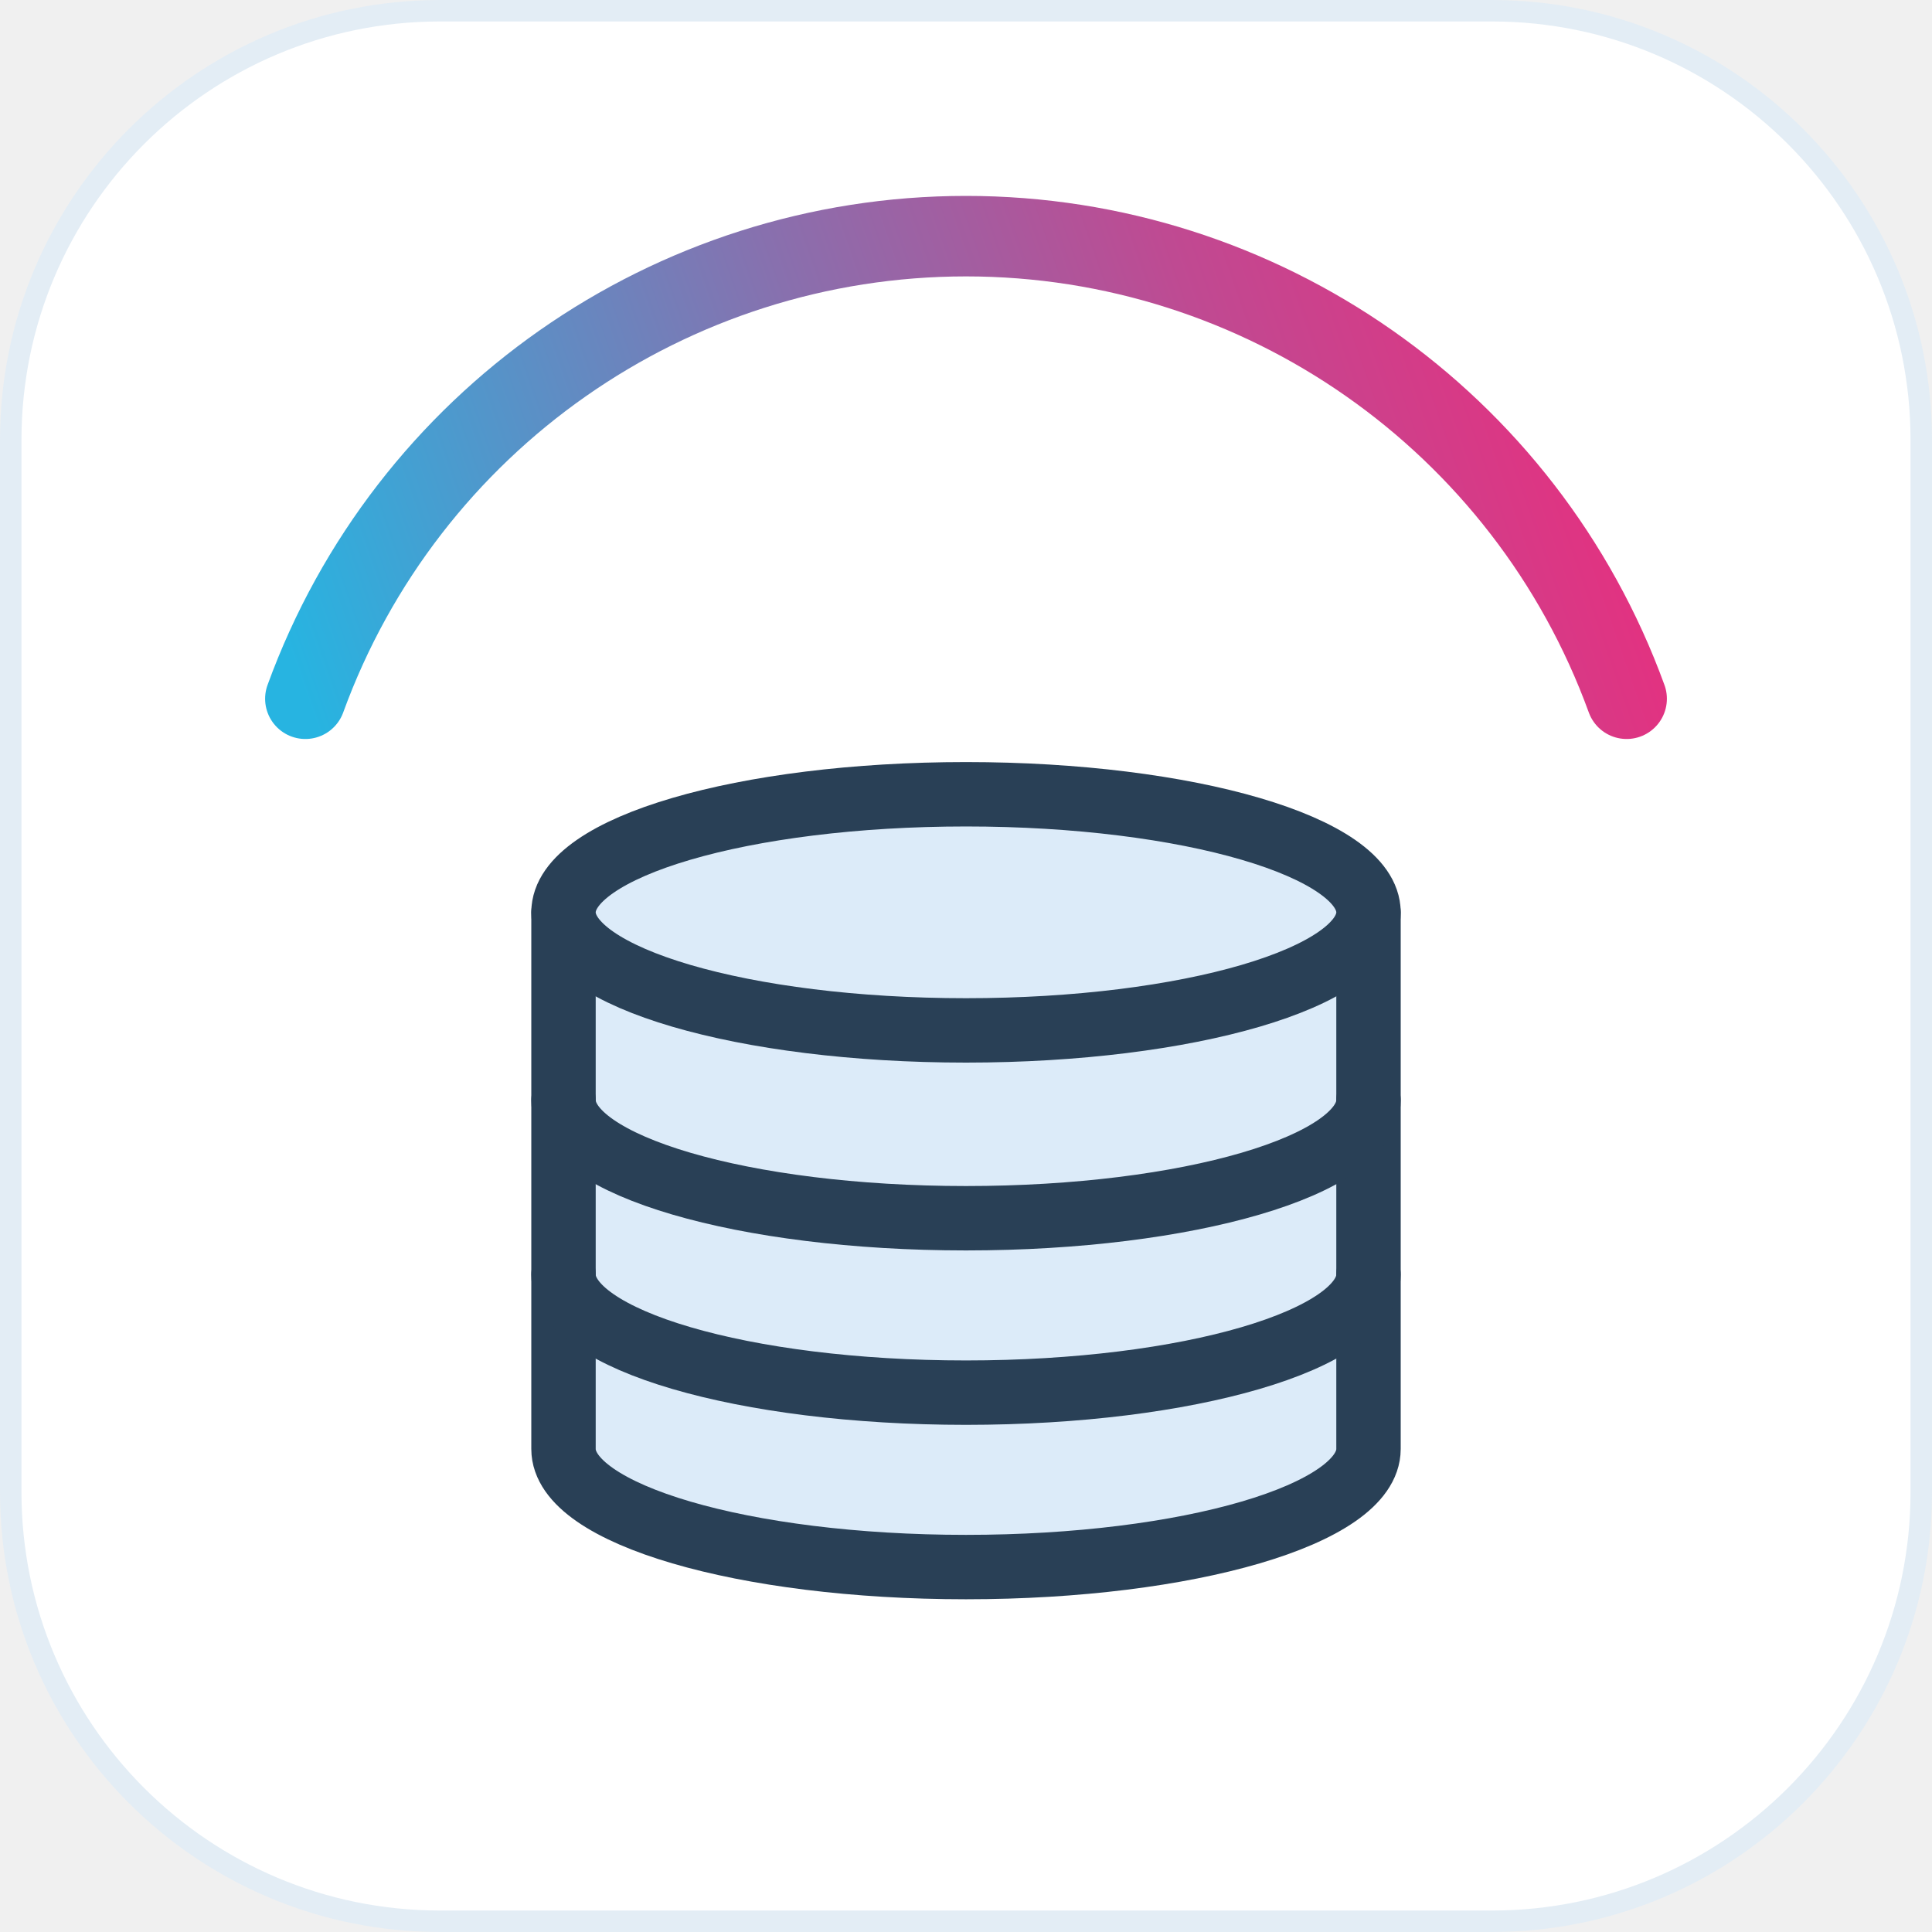
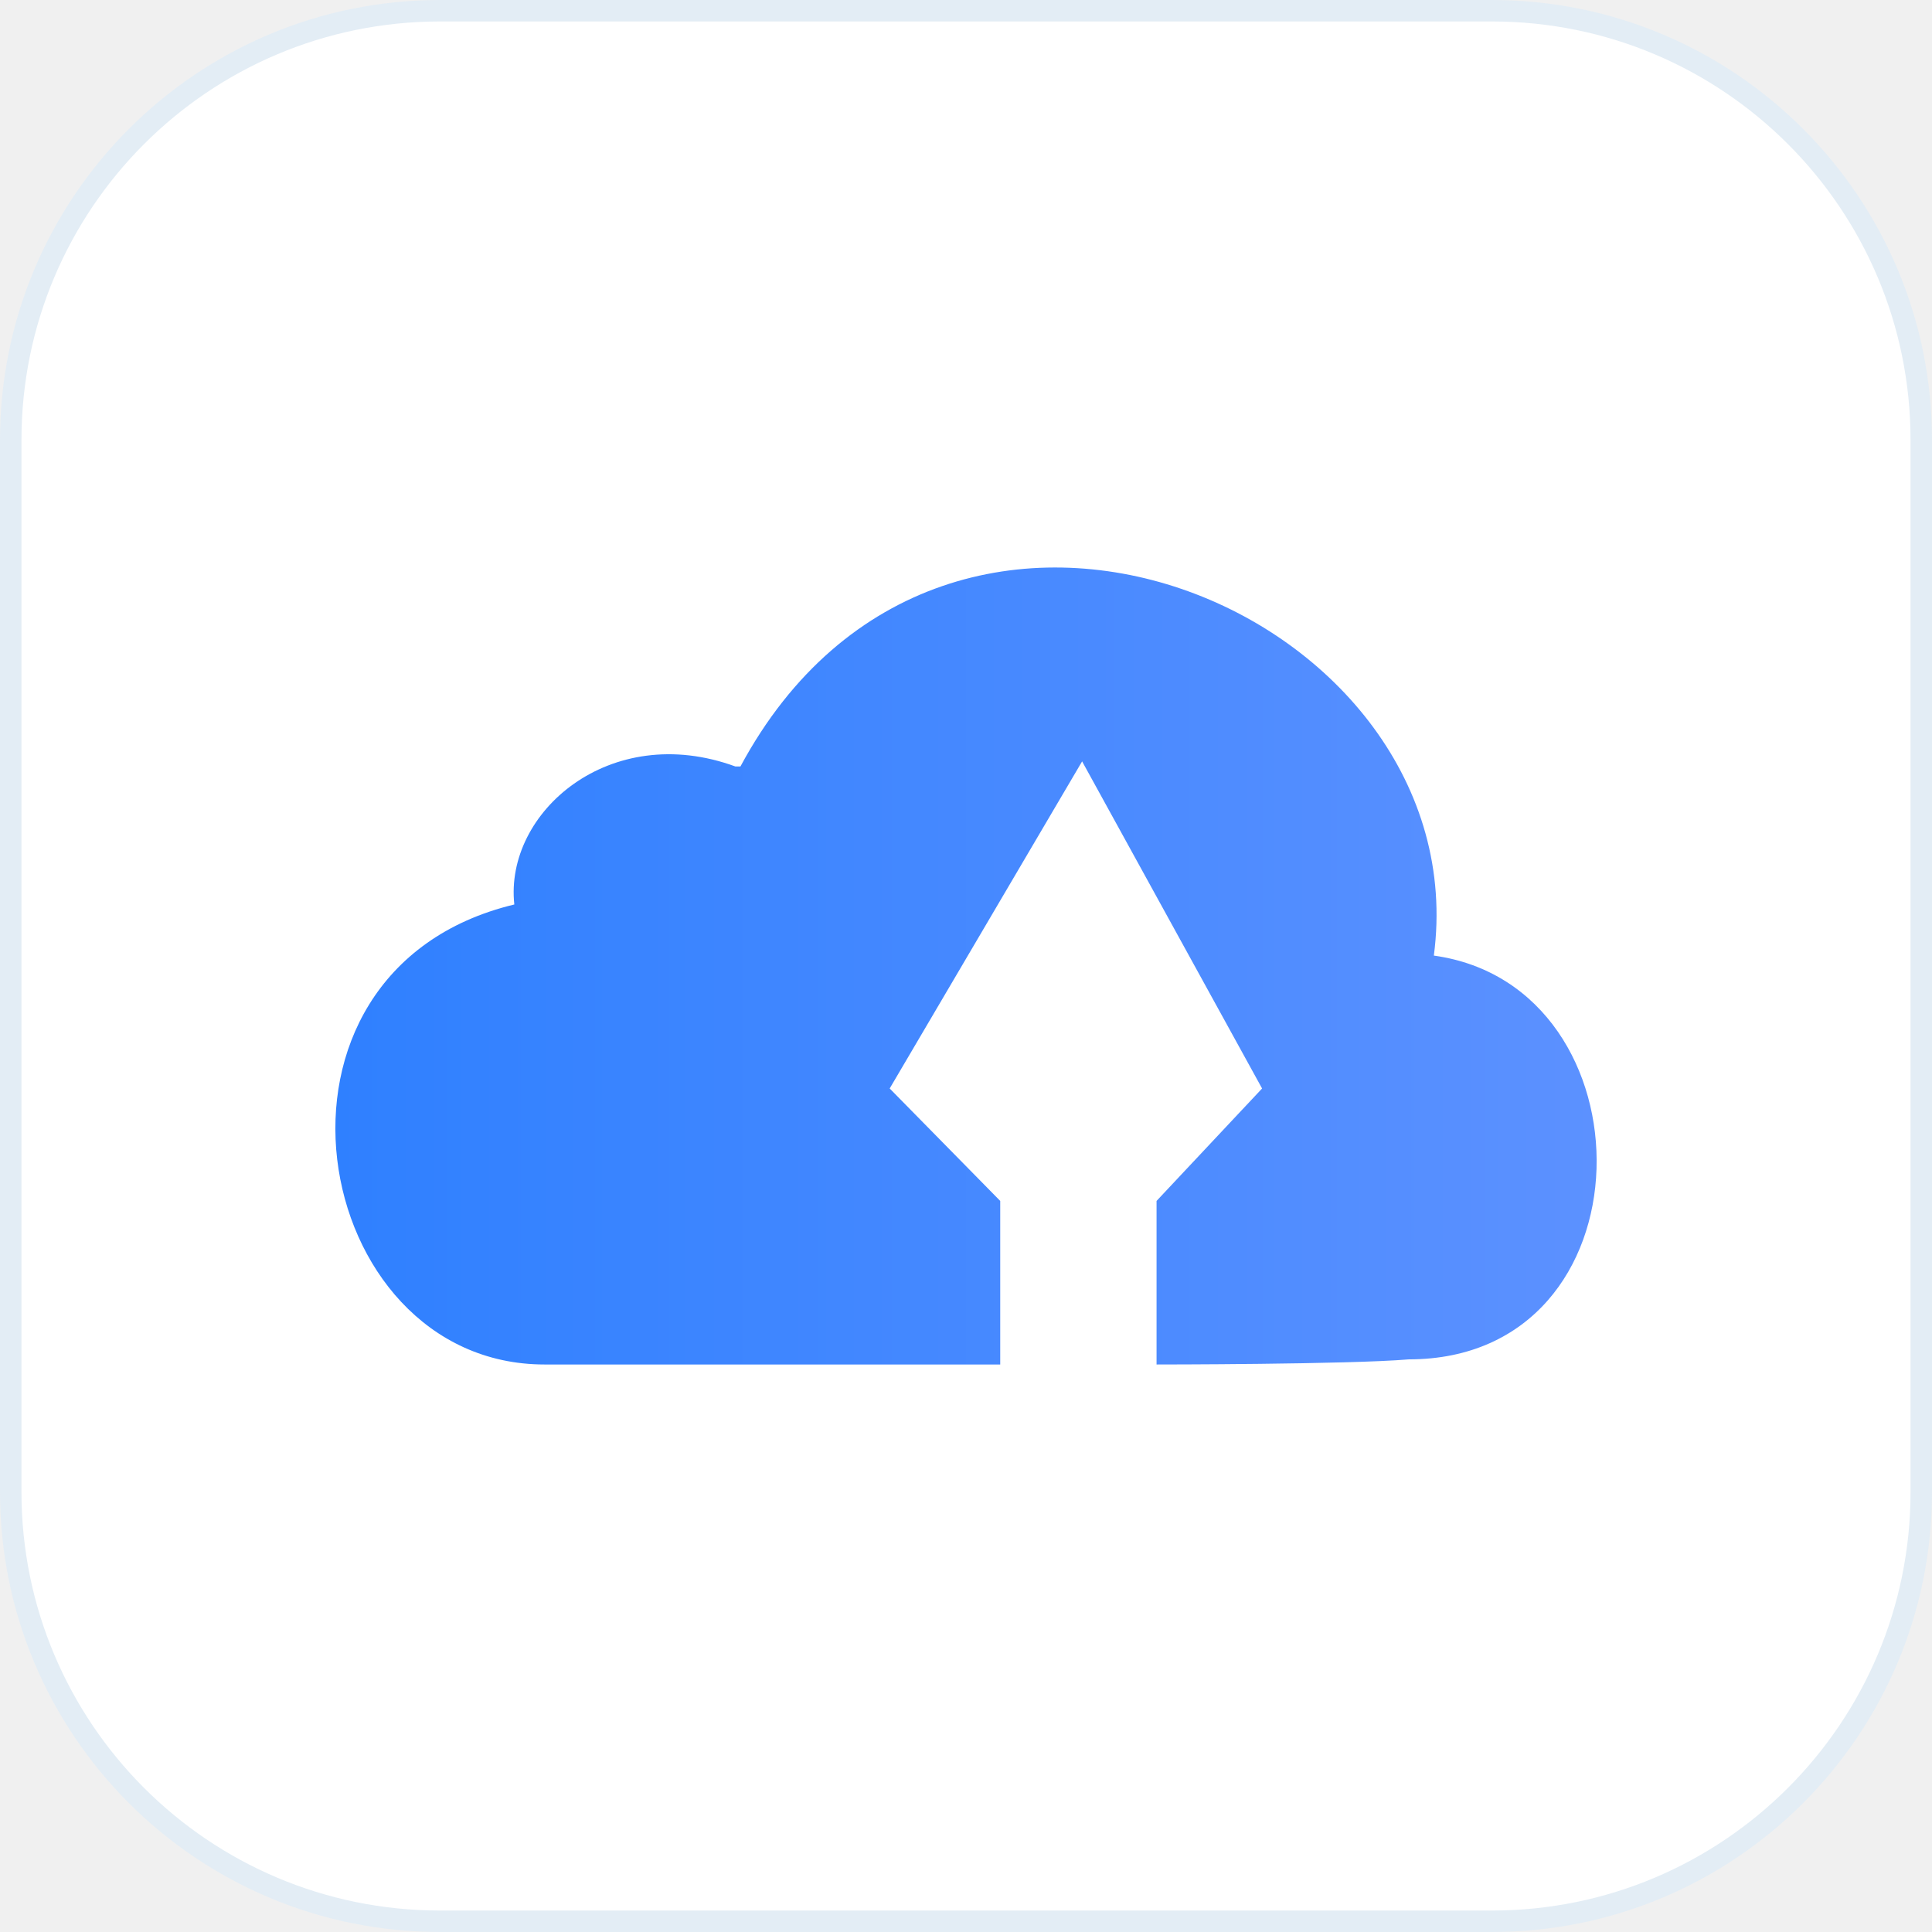
<svg xmlns="http://www.w3.org/2000/svg" viewBox="0 0 720 720">
  <defs>
-     <linearGradient id="ynd-kopia-arc" x1="113.8" y1="260.4" x2="606.2" y2="88" gradientUnits="userSpaceOnUse">
-       <stop offset="0" stop-color="#27b4e1" />
-       <stop offset=".42" stop-color="#8870ae" />
-       <stop offset=".69" stop-color="#bf4a92" />
-       <stop offset="1" stop-color="#ee2a7b" />
+     <linearGradient id="ynd-kopia-cloud" x1="157.25" y1="502.65" x2="864.08" y2="502.65" gradientUnits="userSpaceOnUse">
+       <stop offset="0" stop-color="#2f80ff" />
+       <stop offset="1" stop-color="#5c91ff" />
    </linearGradient>
  </defs>
  <rect x="4" y="4" width="712" height="712" rx="160" fill="#ffffff" stroke="#e3edf5" stroke-width="8" />
-   <path d="M113.8,260.4 A262,262 0 0 1 606.2,260.4" fill="none" stroke="url(#ynd-kopia-arc)" stroke-width="30" stroke-linecap="round" />
-   <g fill="none" stroke="#294056" stroke-width="24" stroke-linecap="round" stroke-linejoin="round">
-     <path d="M210,340 L210,540 A150,44 0 0 0 510,540 L510,340" fill="#dcebf9" />
-     <ellipse cx="360" cy="340" rx="150" ry="44" fill="#dcebf9" />
-     <path d="M210,410 A150,44 0 0 0 510,410" />
-     <path d="M210,475 A150,44 0 0 0 510,475" />
+   <g transform="translate(360,360) scale(0.665) translate(-510.66,-502.65)">
+     <path fill="url(#ynd-kopia-cloud)" d="m 384.25,390.84 c 115.452,-214.823 413.937,-85.929 388.594,105.979 123.899,17.186 123.899,226.28 -14.079,226.28 -33.791,2.864 -141.314,2.864 -141.314,2.864 v -91.658 L 676.584,571.29 575.731,387.975 467.89,571.29 l 61.95,63.015 v 91.658 H 274.43 c -132.347,0 -171.77,-220.551 -16.895,-257.787 -5.632,-51.557 53.502,-103.115 123.899,-77.336 z" />
  </g>
</svg>
